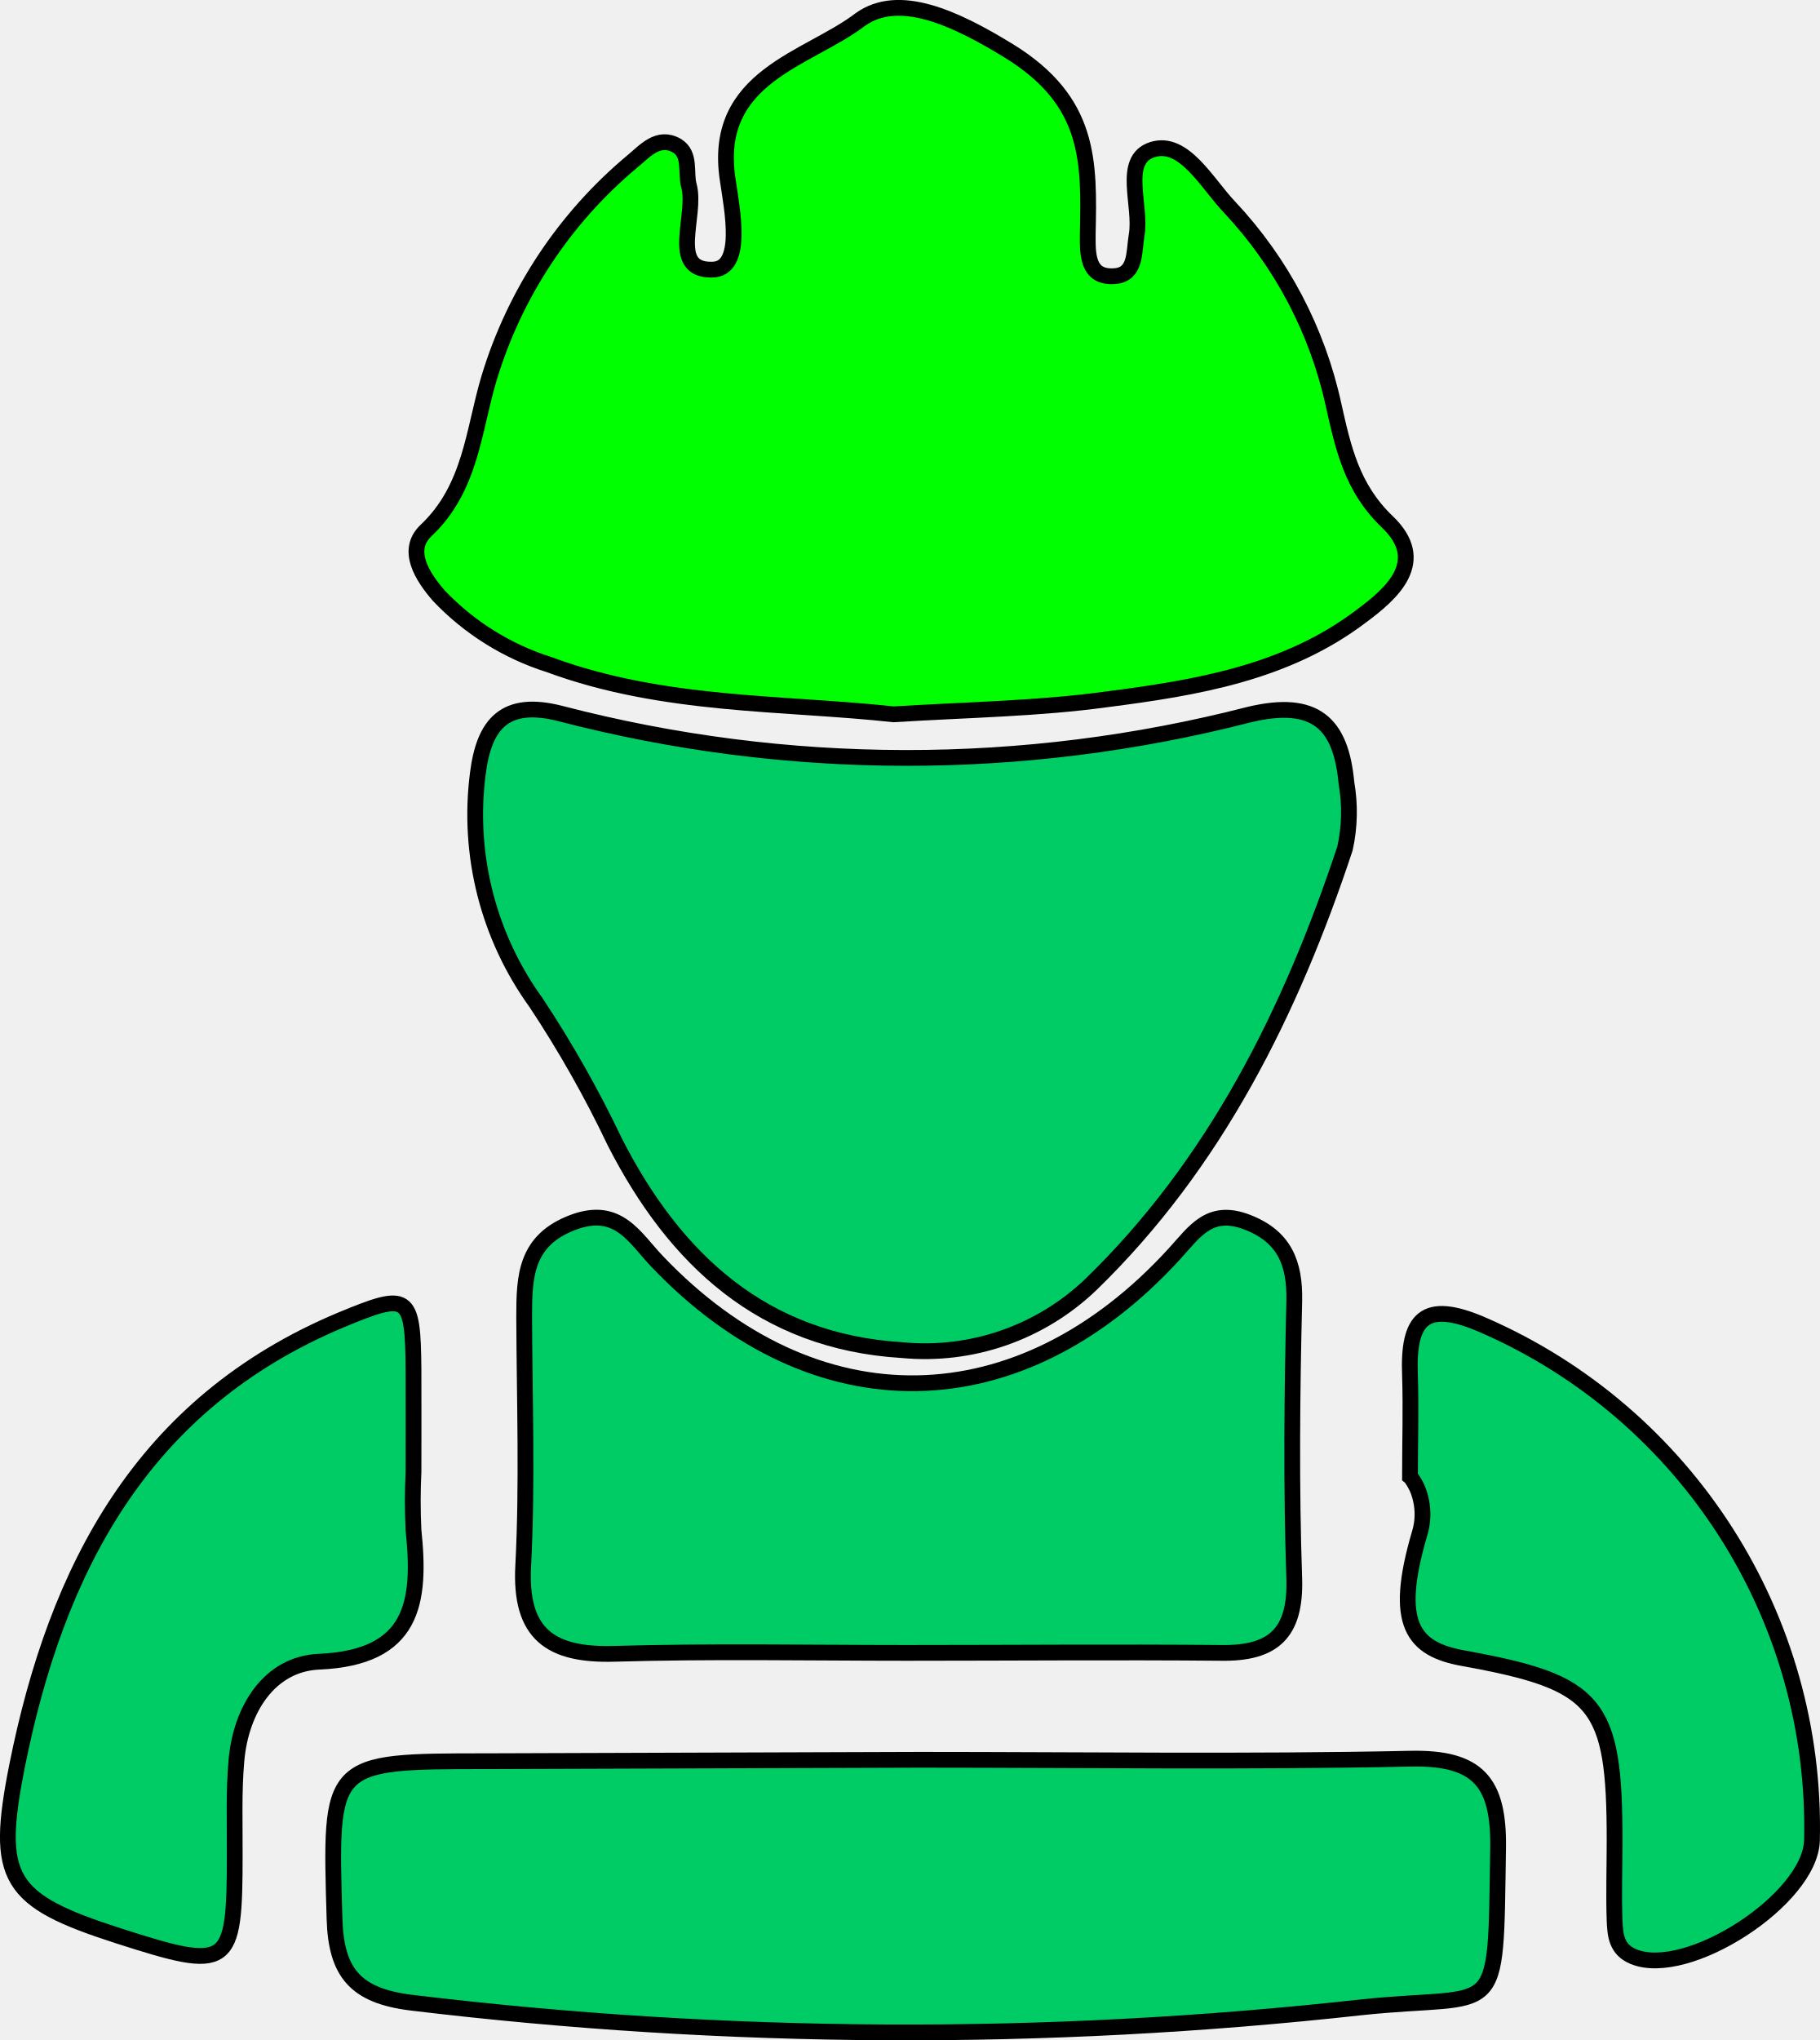
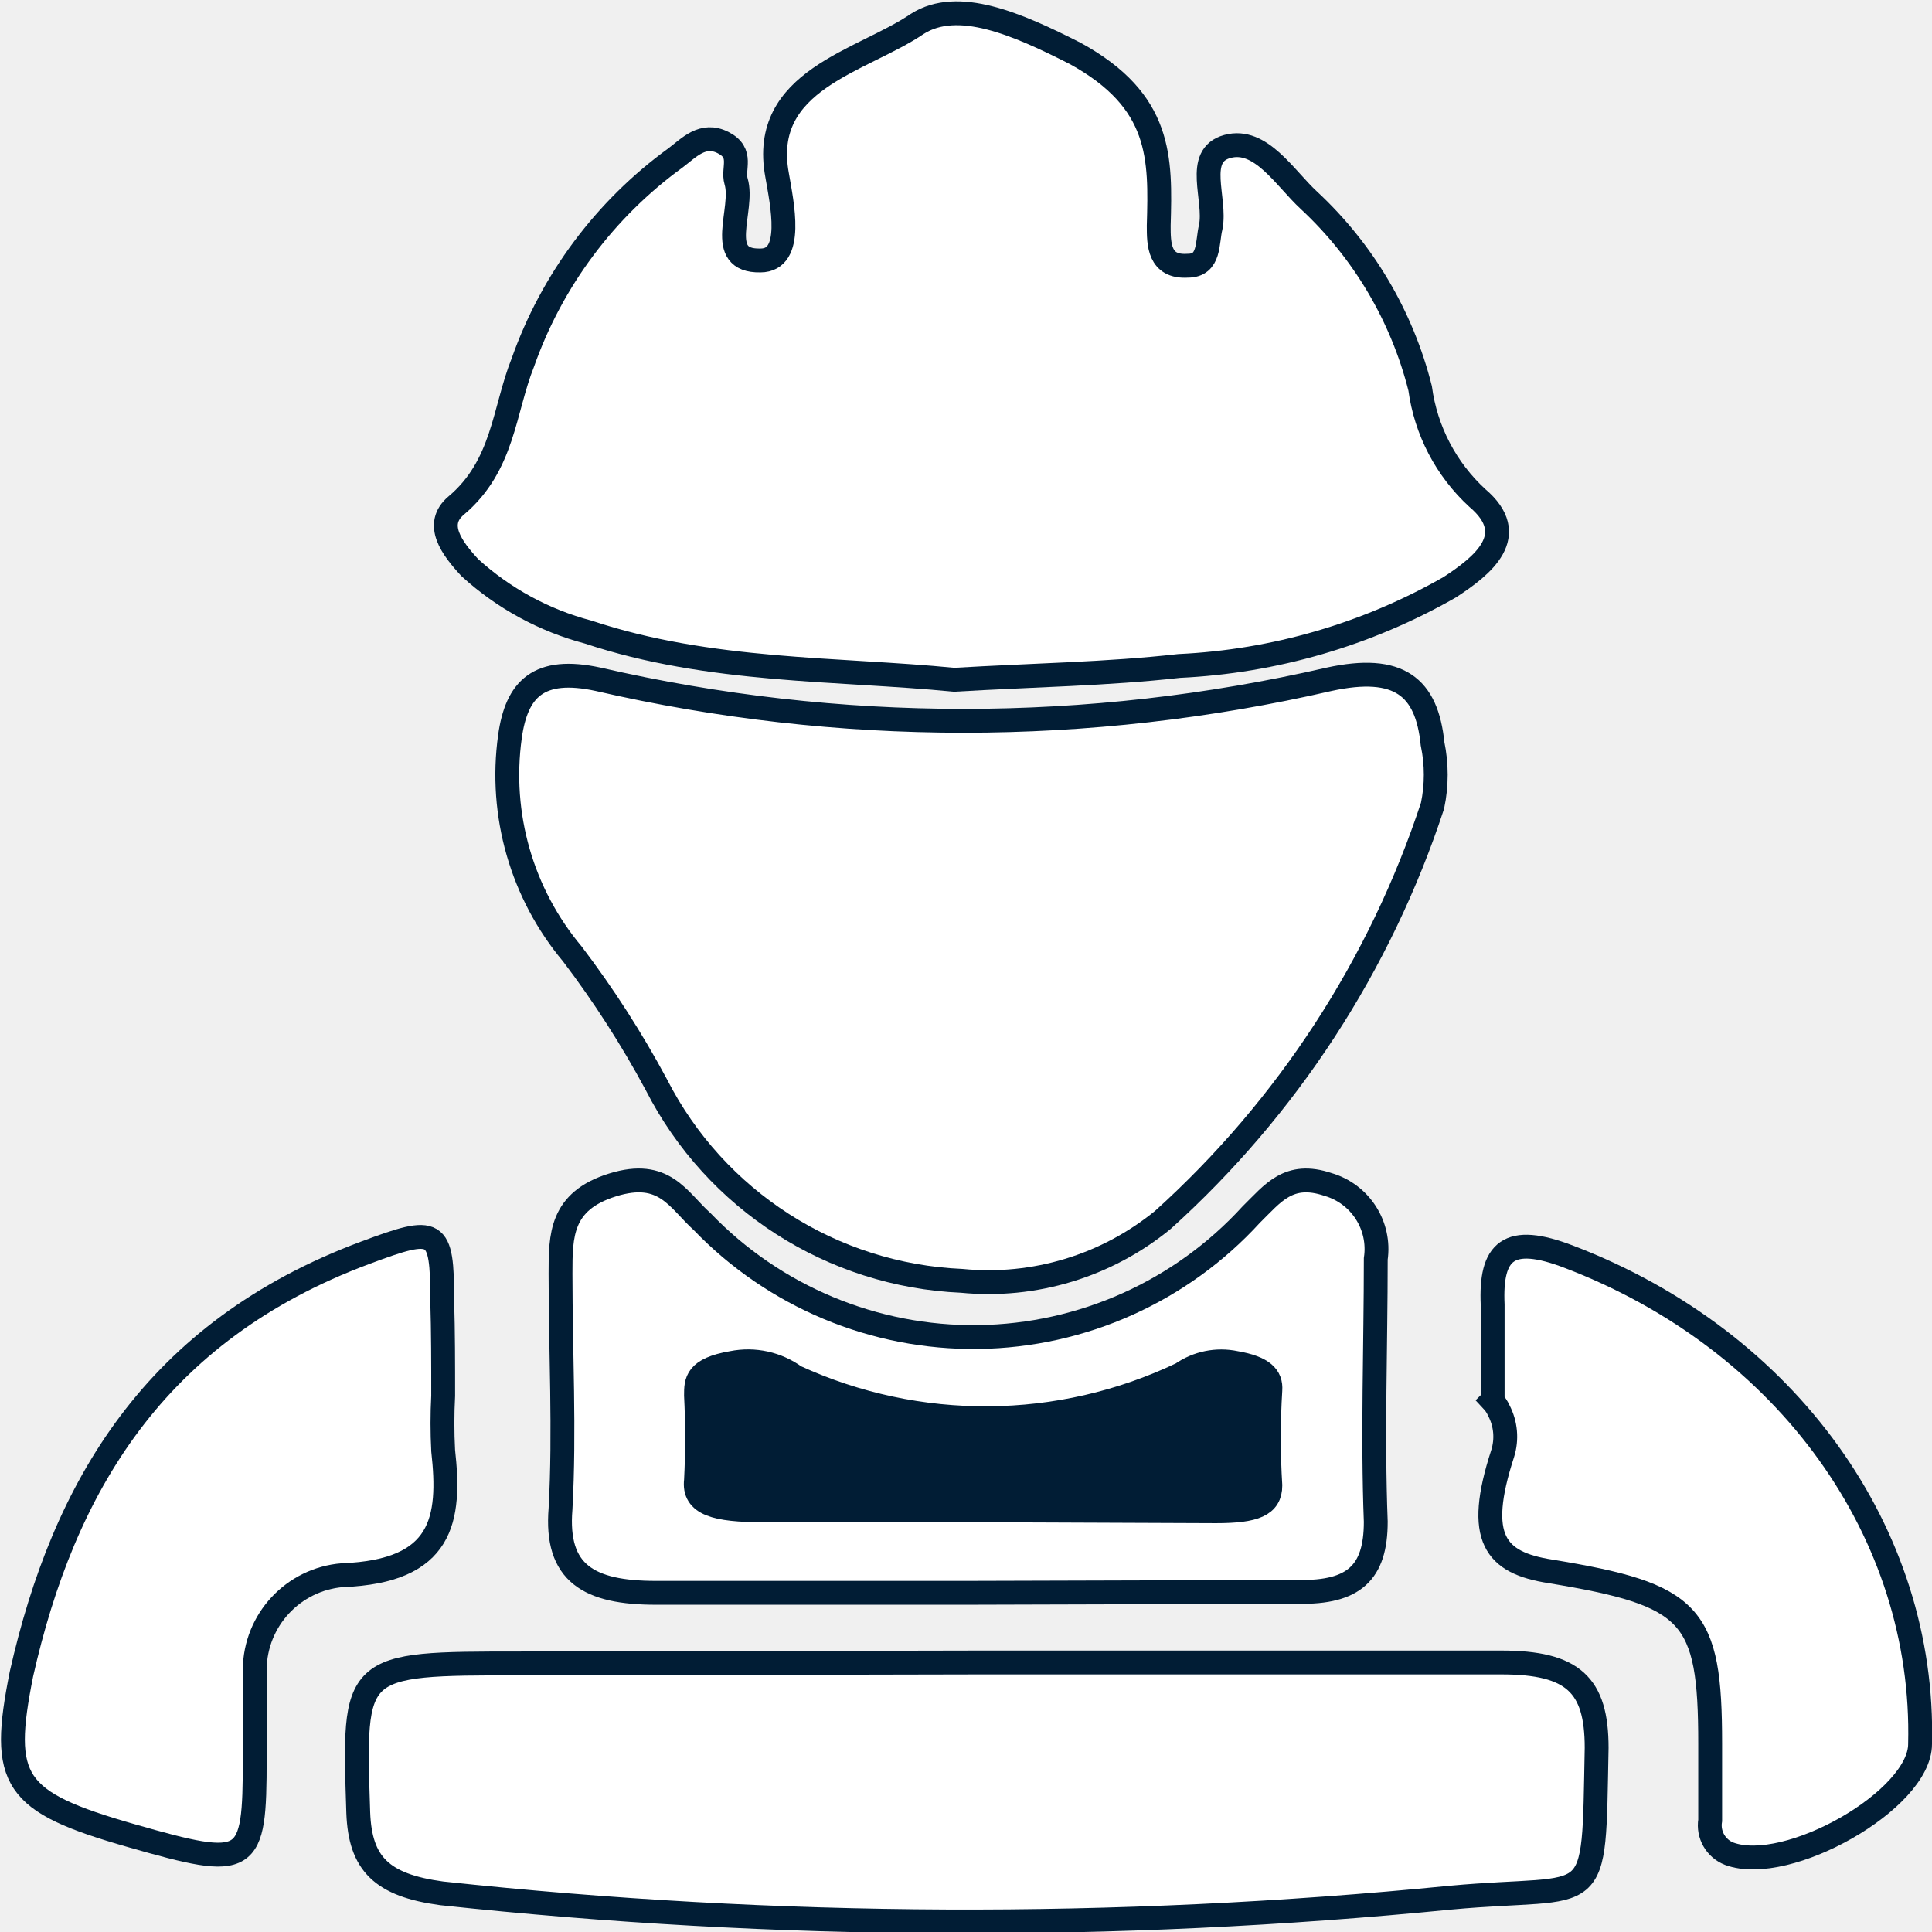
- <svg xmlns="http://www.w3.org/2000/svg" viewBox="0 0 115.4 129.37">
+ <svg xmlns="http://www.w3.org/2000/svg" viewBox="0 0 40.5 40.5">
  <defs>
-     <style>.cls-1{fill:lime;}.cls-1,.cls-2{stroke:#000;stroke-miterlimit:10;}.cls-2{fill:#0c6;}</style>
+     <style>.cls-1{fill:#fff;}.cls-1,.cls-2{stroke:#011d35;stroke-miterlimit:10;stroke-width:0.5px;}.cls-2{fill:#011d35;}</style>
  </defs>
  <g id="Capa_2" data-name="Capa 2">
-     <g id="Capa_4" data-name="Capa 4">
-       <g id="Capa_1-2" data-name="Capa 1-2">
-         <path class="cls-1" d="M56.68,45.3c-6.94-.76-14.59-.47-21.84-3.15a16.52,16.52,0,0,1-7-4.37c-1.07-1.23-2.12-2.9-.82-4.13,2.86-2.7,3-6.32,4-9.66a28.73,28.73,0,0,1,9.09-13.75c.8-.66,1.64-1.68,2.83-1,.9.55.53,1.68.76,2.53.52,1.88-1.31,5.38,1.46,5.33,2.06,0,1.28-3.8,1-5.71-1-6.56,5.09-7.61,8.41-10.15C57-.5,60.51,1.09,64,3.23c5.19,3.2,5.1,7,5,11.63,0,1.19-.07,2.8,1.73,2.65,1.35-.11,1.19-1.53,1.37-2.59.33-1.88-1-4.79,1-5.43s3.46,2.14,4.89,3.64a26.57,26.57,0,0,1,6.61,12.58c.61,2.71,1.16,5.24,3.4,7.38,2.62,2.5.31,4.54-1.67,6-4.74,3.59-10.46,4.53-16.13,5.26C65.92,44.94,61.57,45,56.68,45.3Z" />
-         <path class="cls-2" d="M57.22,85.62C48.38,85.08,42.8,79.86,39,72.42a71.9,71.9,0,0,0-5-8.84,20.35,20.35,0,0,1-3.69-14.52c.4-3.18,1.73-4.72,5.28-3.8a87.17,87.17,0,0,0,43.64.06c4.17-1,5.83.51,6.18,4.33a10.73,10.73,0,0,1-.09,4.15c-3.43,10.34-8.23,20-16.11,27.65A15.23,15.23,0,0,1,57.22,85.62Z" />
-         <path class="cls-2" d="M58.32,111.6c10.38,0,20.77.15,31.14-.07,4.29-.09,5.64,1.47,5.57,5.7-.18,11.27.23,9.12-8.7,10.07A262.31,262.31,0,0,1,26.07,127c-3.51-.44-4.75-1.88-4.85-5.31-.29-10-.39-10,9.67-10Z" />
-         <path class="cls-2" d="M57.51,104.82c-6.18,0-12.37-.12-18.56.06-4,.11-6-1.22-5.76-5.6.27-5.24.08-10.51.06-15.77,0-2.56.07-4.86,3.12-6,2.87-1.06,3.89,1,5.33,2.5,10,10.49,23,10.24,32.81-.51,1.27-1.39,2.21-2.91,4.59-2s3.05,2.61,3,5c-.14,5.87-.2,11.76,0,17.63.1,3.44-1.32,4.74-4.63,4.69C70.78,104.76,64.13,104.82,57.51,104.82Z" />
-         <path class="cls-2" d="M26.23,93.33c-.06,1.24-.06,2.48,0,3.71.48,4.6,0,8.08-6,8.34-3.13.14-4.94,3-5.23,6.24-.18,2-.1,4-.11,6,0,7.2-.32,7.41-7.36,5.15S-.34,119.17,1.08,112C3.58,99.5,9,89,21.62,83.71c4.29-1.78,4.57-1.65,4.61,3.13C26.24,89,26.23,91.17,26.23,93.33Z" />
-         <path class="cls-2" d="M89.44,93.64a0,0,0,0,1,0,0c0-2.15.07-4.29,0-6.44-.14-3.57.91-4.79,4.62-3.18a34.74,34.74,0,0,1,20.88,32.7c-.11,3.73-7.91,8.78-11.33,7.36-1.08-.45-1.15-1.36-1.19-2.27-.06-1.7,0-3.4,0-5.1,0-8.71-1.06-10-9.54-11.54-3.3-.57-4.5-2.21-2.84-7.88a4.22,4.22,0,0,0-.15-2.93,4.27,4.27,0,0,0-.4-.68Z" />
+     <g id="Capa_1-2" data-name="Capa 1">
+       <g id="Capa_1-2-2" data-name="Capa 1-2">
+         <g id="Capa_1-2-2-2" data-name="Capa 1-2-2">
+           <g id="Capa_4" data-name="Capa 4">
+             <g id="Capa_1-2-2-2-2" data-name="Capa 1-2-2-2">
+               <path class="cls-1" d="M20,14.25c-2.44-.24-5.12-.15-7.67-1A5.93,5.93,0,0,1,9.85,11.9c-.38-.41-.75-.91-.29-1.3,1-.84,1-2,1.4-3a9,9,0,0,1,3.2-4.29c.28-.21.57-.54,1-.32s.19.54.27.81c.18.59-.46,1.68.51,1.66.72,0,.45-1.2.35-1.79-.37-2,1.78-2.38,2.94-3.17.85-.54,2.09,0,3.31.62,1.82,1,1.79,2.19,1.75,3.61,0,.38,0,.88.61.84.47,0,.4-.49.48-.81.12-.59-.35-1.5.35-1.69s1.2.66,1.71,1.13a8.07,8.07,0,0,1,2.33,3.94,3.81,3.81,0,0,0,1.2,2.3c.92.78.11,1.42-.58,1.87a12.61,12.61,0,0,1-5.67,1.65C23.21,14.13,21.69,14.15,20,14.25Z" />
+               <path class="cls-1" d="M20.16,26.85a7.55,7.55,0,0,1-6.4-4.11A20.76,20.76,0,0,0,12,20a5.84,5.84,0,0,1-1.31-4.56c.14-1,.6-1.47,1.85-1.2a34.16,34.16,0,0,0,15.32,0c1.47-.32,2.05.16,2.17,1.35a3.17,3.17,0,0,1,0,1.3,20.18,20.18,0,0,1-5.65,8.68A5.77,5.77,0,0,1,20.16,26.85Z" />
+               <path class="cls-1" d="M20.54,34.85c3.64,0,7.29,0,10.93,0,1.51,0,2,.47,2,1.79-.07,3.52.08,2.85-3.06,3.14a103.11,103.11,0,0,1-21.15-.09C8,39.52,7.55,39.07,7.51,38c-.1-3.13-.13-3.13,3.4-3.13Z" />
+               <path class="cls-1" d="M20.27,33.39c-2.17,0-4.35,0-6.52,0-1.41,0-2.11-.41-2-1.76.09-1.63,0-3.28,0-4.93,0-.8,0-1.52,1.09-1.86s1.37.31,1.88.77a7.89,7.89,0,0,0,11.51-.15c.45-.44.78-.91,1.61-.63a1.41,1.41,0,0,1,1,1.56c0,1.84-.07,3.68,0,5.51,0,1.07-.46,1.49-1.62,1.47Z" />
+               <path class="cls-2" d="M20.53,31.66H16c-1,0-1.47-.13-1.41-.63a17.61,17.61,0,0,0,0-1.78c0-.29,0-.55.76-.68a1.68,1.68,0,0,1,1.32.29,9.56,9.56,0,0,0,8.1-.06,1.45,1.45,0,0,1,1.13-.23c.58.1.75.29.73.57a16.35,16.35,0,0,0,0,2c0,.41-.32.54-1.14.54Z" />
+               <path class="cls-1" d="M9.29,29.26a11,11,0,0,0,0,1.15c.16,1.44,0,2.53-2.11,2.61A2,2,0,0,0,5.34,35c0,.63,0,1.25,0,1.87,0,2.25-.11,2.32-2.59,1.61S0,37.34.45,35.09c.88-3.9,2.78-7.18,7.21-8.83,1.5-.56,1.61-.52,1.61,1C9.29,27.91,9.29,28.59,9.29,29.26Z" />
+               <path class="cls-1" d="M31.29,29.35h0c0-.68,0-1.34,0-2-.05-1.12.32-1.5,1.61-1,4.57,1.75,7.46,5.79,7.35,10.21,0,1.17-2.78,2.75-4,2.3a.64.64,0,0,1-.4-.7V36.55c0-2.72-.37-3.12-3.35-3.61-1.16-.18-1.58-.69-1-2.47a1.18,1.18,0,0,0-.08-.9.77.77,0,0,0-.14-.21Z" />
+             </g>
+           </g>
+         </g>
      </g>
    </g>
  </g>
</svg>
